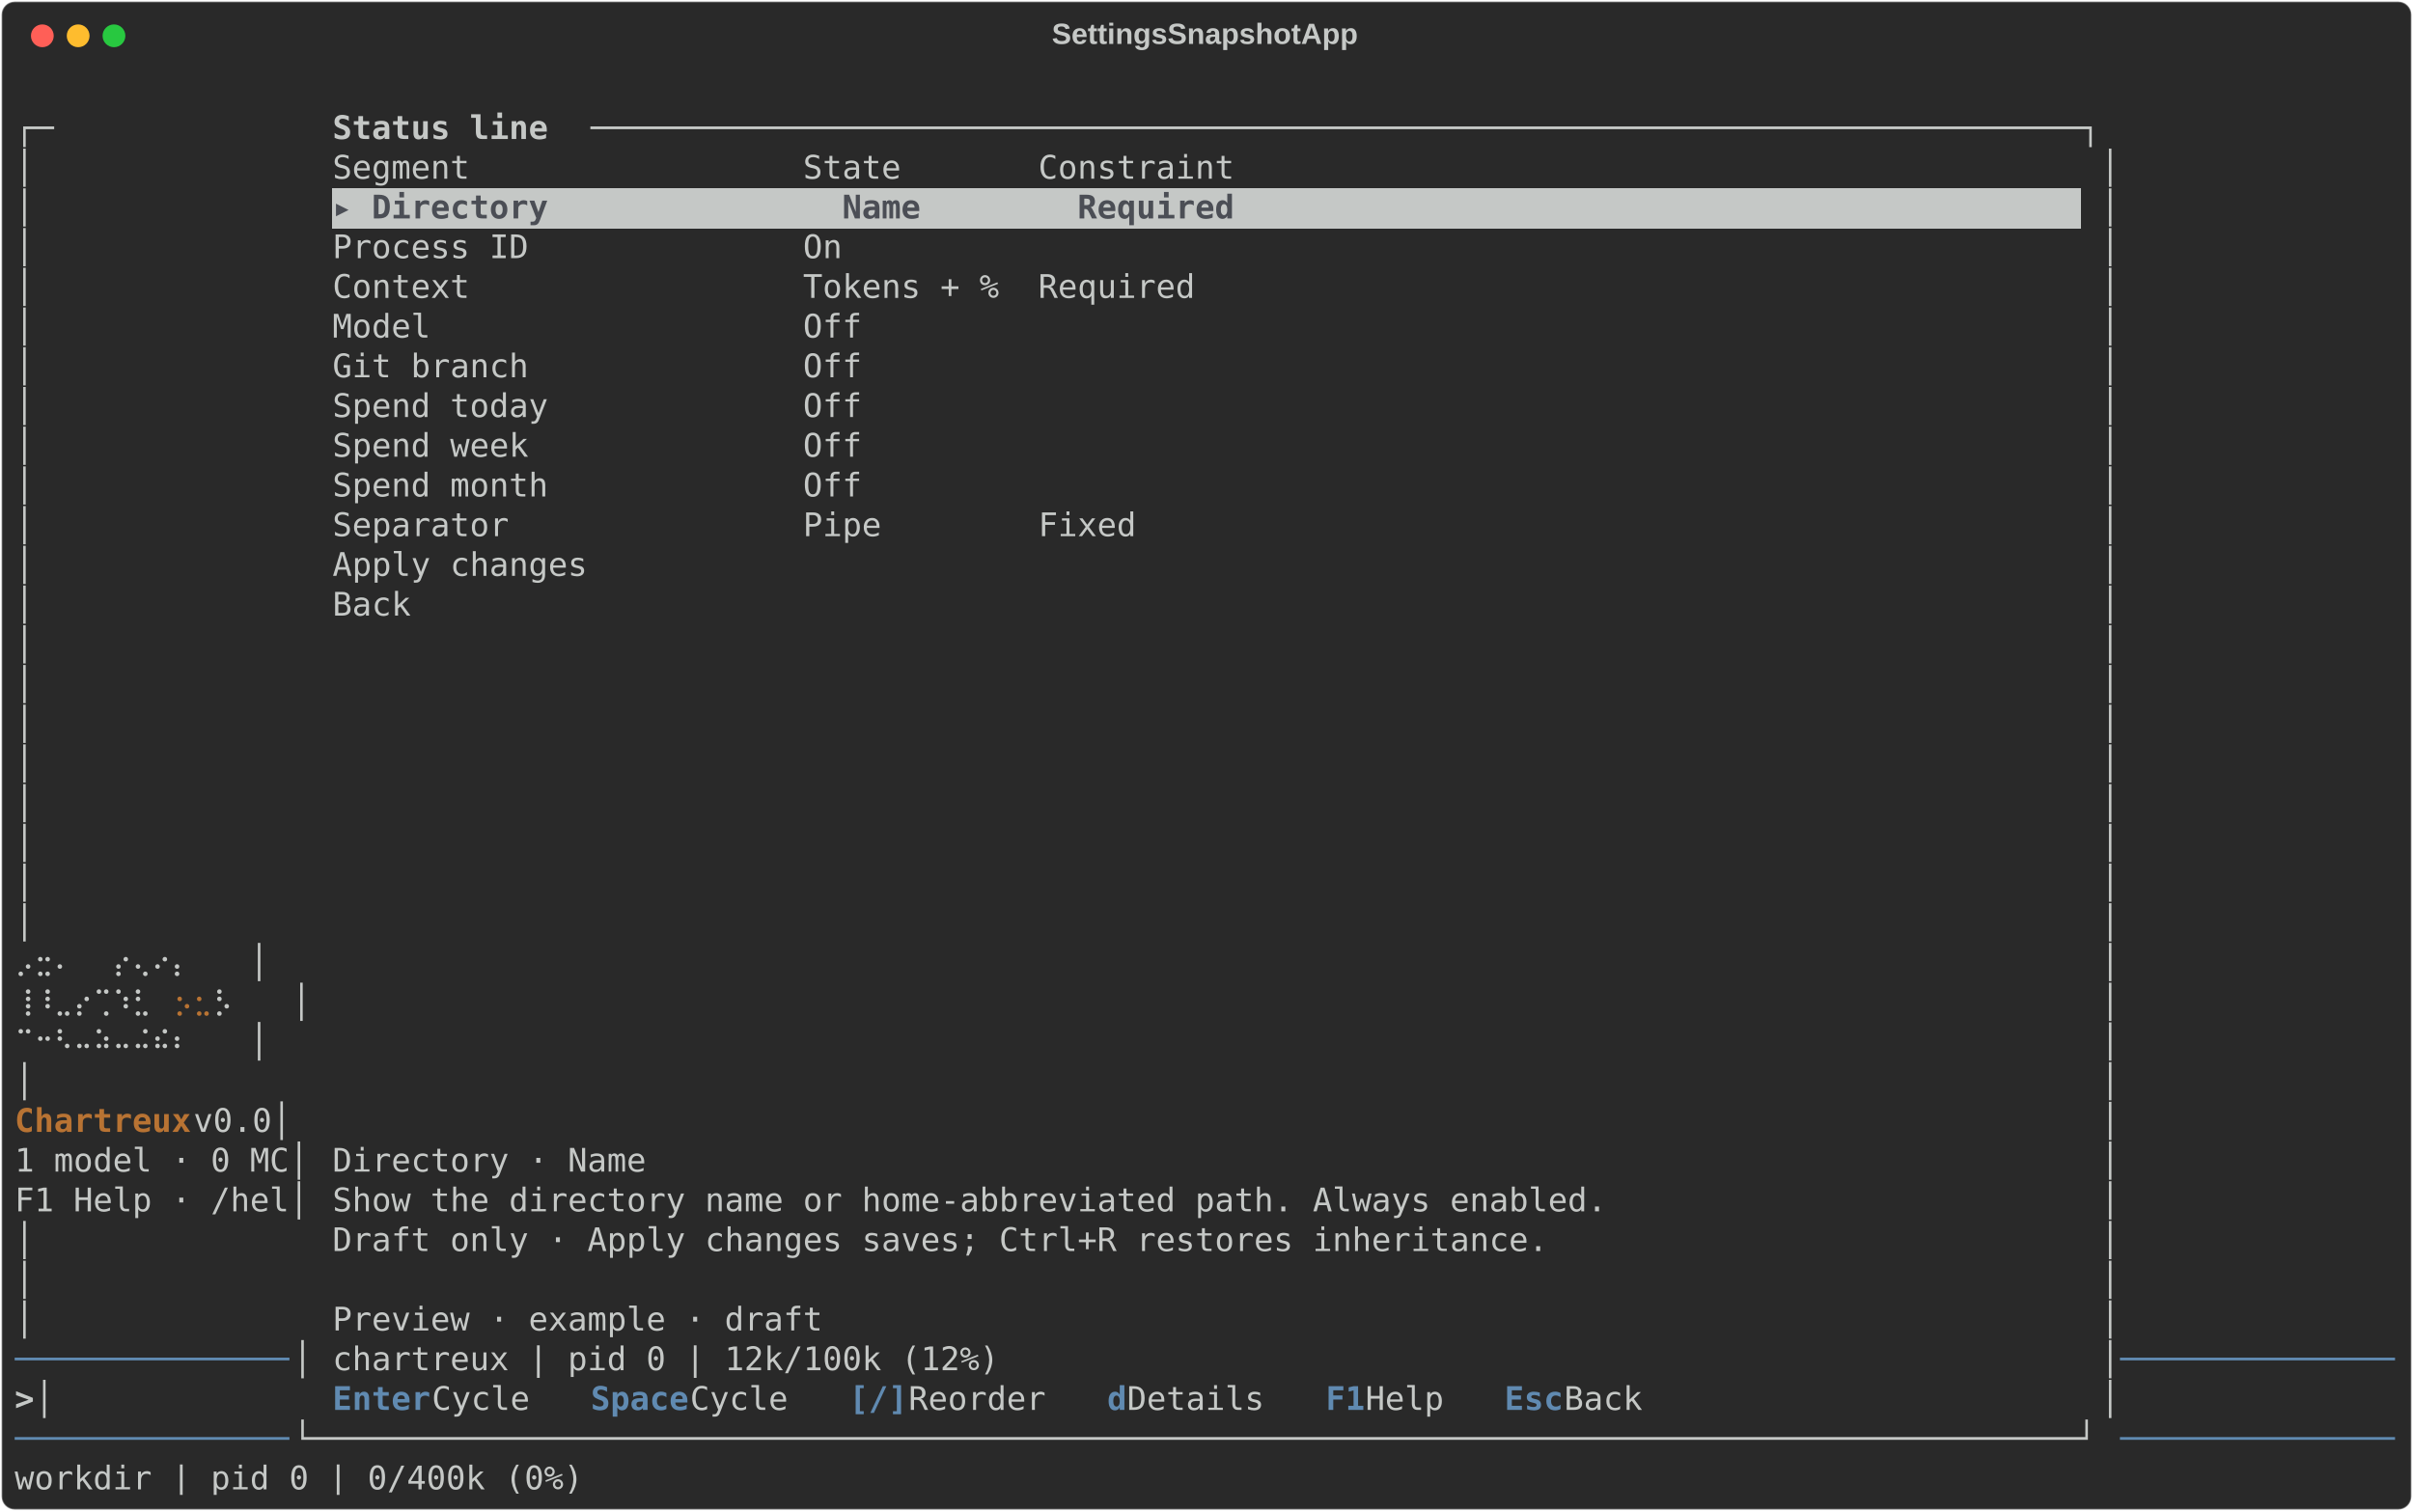
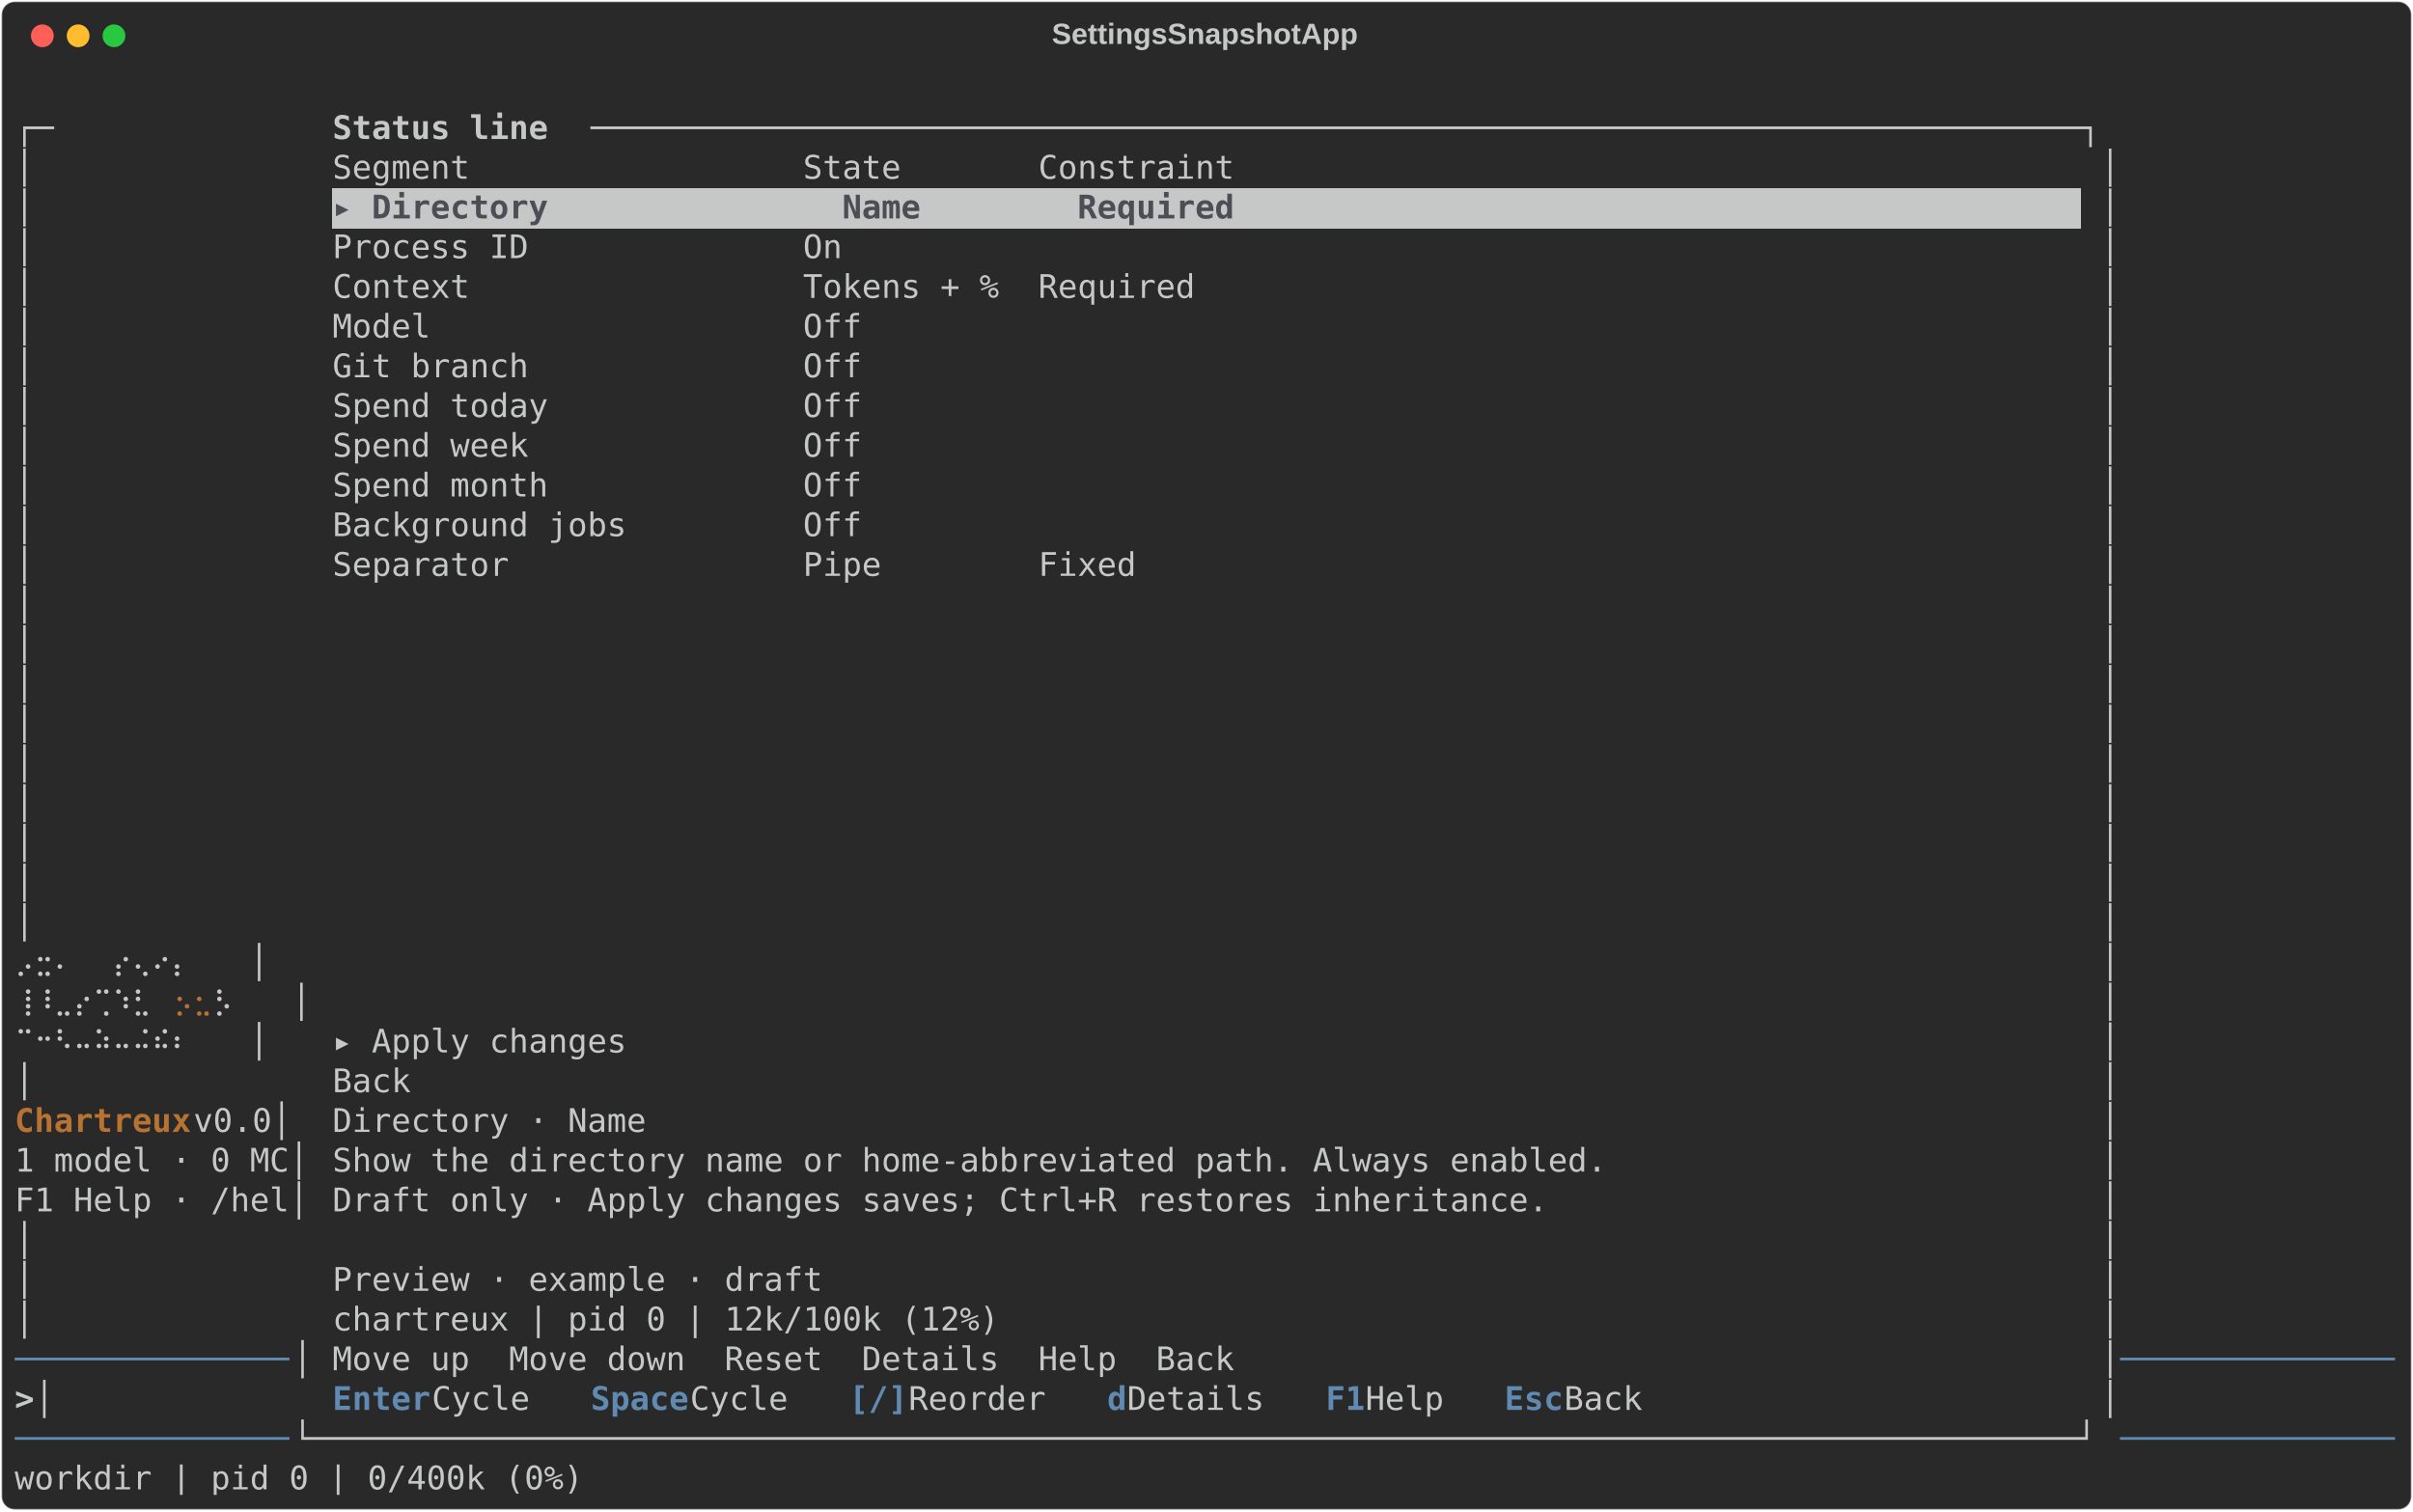
<svg xmlns="http://www.w3.org/2000/svg" class="rich-terminal" viewBox="0 0 1482 928.4">
  <style>

    @font-face {
        font-family: "Fira Code";
        src: local("FiraCode-Regular"),
                url("https://cdnjs.cloudflare.com/ajax/libs/firacode/6.2.0/woff2/FiraCode-Regular.woff2") format("woff2"),
                url("https://cdnjs.cloudflare.com/ajax/libs/firacode/6.2.0/woff/FiraCode-Regular.woff") format("woff");
        font-style: normal;
        font-weight: 400;
    }
    @font-face {
        font-family: "Fira Code";
        src: local("FiraCode-Bold"),
                url("https://cdnjs.cloudflare.com/ajax/libs/firacode/6.2.0/woff2/FiraCode-Bold.woff2") format("woff2"),
                url("https://cdnjs.cloudflare.com/ajax/libs/firacode/6.2.0/woff/FiraCode-Bold.woff") format("woff");
        font-style: bold;
        font-weight: 700;
    }

    .terminal-matrix {
        font-family: Fira Code, monospace;
        font-size: 20px;
        line-height: 24.4px;
        font-variant-east-asian: full-width;
    }

    .terminal-title {
        font-size: 18px;
        font-weight: bold;
        font-family: arial;
    }

    .terminal-r1 { fill: #c5c8c6 }
.terminal-r2 { fill: #c5c8c6;font-weight: bold }
.terminal-r3 { fill: #4b4e55;font-weight: bold }
.terminal-r4 { fill: #b87333 }
.terminal-r5 { fill: #b87333;font-weight: bold }
.terminal-r6 { fill: #608ab1 }
.terminal-r7 { fill: #608ab1;font-weight: bold }
    </style>
  <defs>
    <clipPath id="terminal-clip-terminal">
      <rect x="0" y="0" width="1463.0" height="877.4" />
    </clipPath>
    <clipPath id="terminal-line-0">
      <rect x="0" y="1.5" width="1464" height="24.65" />
    </clipPath>
    <clipPath id="terminal-line-1">
      <rect x="0" y="25.9" width="1464" height="24.65" />
    </clipPath>
    <clipPath id="terminal-line-2">
      <rect x="0" y="50.3" width="1464" height="24.65" />
    </clipPath>
    <clipPath id="terminal-line-3">
      <rect x="0" y="74.7" width="1464" height="24.65" />
    </clipPath>
    <clipPath id="terminal-line-4">
      <rect x="0" y="99.1" width="1464" height="24.65" />
    </clipPath>
    <clipPath id="terminal-line-5">
      <rect x="0" y="123.5" width="1464" height="24.65" />
    </clipPath>
    <clipPath id="terminal-line-6">
      <rect x="0" y="147.9" width="1464" height="24.65" />
    </clipPath>
    <clipPath id="terminal-line-7">
      <rect x="0" y="172.3" width="1464" height="24.65" />
    </clipPath>
    <clipPath id="terminal-line-8">
      <rect x="0" y="196.7" width="1464" height="24.65" />
    </clipPath>
    <clipPath id="terminal-line-9">
      <rect x="0" y="221.1" width="1464" height="24.65" />
    </clipPath>
    <clipPath id="terminal-line-10">
      <rect x="0" y="245.5" width="1464" height="24.65" />
    </clipPath>
    <clipPath id="terminal-line-11">
      <rect x="0" y="269.9" width="1464" height="24.65" />
    </clipPath>
    <clipPath id="terminal-line-12">
      <rect x="0" y="294.3" width="1464" height="24.65" />
    </clipPath>
    <clipPath id="terminal-line-13">
      <rect x="0" y="318.7" width="1464" height="24.65" />
    </clipPath>
    <clipPath id="terminal-line-14">
      <rect x="0" y="343.1" width="1464" height="24.65" />
    </clipPath>
    <clipPath id="terminal-line-15">
      <rect x="0" y="367.5" width="1464" height="24.65" />
    </clipPath>
    <clipPath id="terminal-line-16">
      <rect x="0" y="391.9" width="1464" height="24.65" />
    </clipPath>
    <clipPath id="terminal-line-17">
      <rect x="0" y="416.3" width="1464" height="24.65" />
    </clipPath>
    <clipPath id="terminal-line-18">
      <rect x="0" y="440.7" width="1464" height="24.65" />
    </clipPath>
    <clipPath id="terminal-line-19">
      <rect x="0" y="465.1" width="1464" height="24.65" />
    </clipPath>
    <clipPath id="terminal-line-20">
      <rect x="0" y="489.5" width="1464" height="24.65" />
    </clipPath>
    <clipPath id="terminal-line-21">
      <rect x="0" y="513.9" width="1464" height="24.65" />
    </clipPath>
    <clipPath id="terminal-line-22">
      <rect x="0" y="538.3" width="1464" height="24.65" />
    </clipPath>
    <clipPath id="terminal-line-23">
      <rect x="0" y="562.7" width="1464" height="24.65" />
    </clipPath>
    <clipPath id="terminal-line-24">
      <rect x="0" y="587.1" width="1464" height="24.65" />
    </clipPath>
    <clipPath id="terminal-line-25">
      <rect x="0" y="611.5" width="1464" height="24.65" />
    </clipPath>
    <clipPath id="terminal-line-26">
      <rect x="0" y="635.9" width="1464" height="24.65" />
    </clipPath>
    <clipPath id="terminal-line-27">
      <rect x="0" y="660.3" width="1464" height="24.65" />
    </clipPath>
    <clipPath id="terminal-line-28">
      <rect x="0" y="684.7" width="1464" height="24.65" />
    </clipPath>
    <clipPath id="terminal-line-29">
      <rect x="0" y="709.1" width="1464" height="24.65" />
    </clipPath>
    <clipPath id="terminal-line-30">
      <rect x="0" y="733.5" width="1464" height="24.65" />
    </clipPath>
    <clipPath id="terminal-line-31">
      <rect x="0" y="757.9" width="1464" height="24.65" />
    </clipPath>
    <clipPath id="terminal-line-32">
      <rect x="0" y="782.3" width="1464" height="24.65" />
    </clipPath>
    <clipPath id="terminal-line-33">
      <rect x="0" y="806.7" width="1464" height="24.65" />
    </clipPath>
    <clipPath id="terminal-line-34">
      <rect x="0" y="831.1" width="1464" height="24.65" />
    </clipPath>
  </defs>
  <rect fill="#292929" stroke="rgba(255,255,255,0.35)" stroke-width="1" x="1" y="1" width="1480" height="926.4" rx="8" />
  <text class="terminal-title" fill="#c5c8c6" text-anchor="middle" x="740" y="27">SettingsSnapshotApp</text>
  <g transform="translate(26,22)">
    <circle cx="0" cy="0" r="7" fill="#ff5f57" />
    <circle cx="22" cy="0" r="7" fill="#febc2e" />
    <circle cx="44" cy="0" r="7" fill="#28c840" />
  </g>
  <g transform="translate(9, 41)" clip-path="url(#terminal-clip-terminal)">
    <rect fill="#c5c8c6" x="195.2" y="74.7" width="561.2" height="24.65" shape-rendering="crispEdges" />
    <rect fill="#c5c8c6" x="756.4" y="74.7" width="512.4" height="24.65" shape-rendering="crispEdges" />
    <g class="terminal-matrix">
      <text class="terminal-r1" x="1464" y="20" textLength="12.2" clip-path="url(#terminal-line-0)">
</text>
      <text class="terminal-r1" x="0" y="44.4" textLength="195.2" clip-path="url(#terminal-line-1)">              ┌─</text>
      <text class="terminal-r2" x="195.2" y="44.4" textLength="158.6" clip-path="url(#terminal-line-1)"> Status line </text>
      <text class="terminal-r1" x="353.8" y="44.4" textLength="1110.2" clip-path="url(#terminal-line-1)">────────────────────────────────────────────────────────────────────────────┐              </text>
      <text class="terminal-r1" x="1464" y="44.4" textLength="12.2" clip-path="url(#terminal-line-1)">
</text>
      <text class="terminal-r1" x="0" y="68.8" textLength="183" clip-path="url(#terminal-line-2)">              │</text>
      <text class="terminal-r1" x="195.2" y="68.8" textLength="585.6" clip-path="url(#terminal-line-2)">  Segment                 State       Constraint</text>
      <text class="terminal-r1" x="1281" y="68.8" textLength="183" clip-path="url(#terminal-line-2)">│              </text>
      <text class="terminal-r1" x="1464" y="68.8" textLength="12.2" clip-path="url(#terminal-line-2)">
</text>
      <text class="terminal-r1" x="0" y="93.2" textLength="183" clip-path="url(#terminal-line-3)">              │</text>
      <text class="terminal-r3" x="195.2" y="93.2" textLength="561.2" clip-path="url(#terminal-line-3)">▸ Directory               Name        Required</text>
      <text class="terminal-r1" x="1281" y="93.2" textLength="183" clip-path="url(#terminal-line-3)">│              </text>
      <text class="terminal-r1" x="1464" y="93.2" textLength="12.2" clip-path="url(#terminal-line-3)">
</text>
      <text class="terminal-r1" x="0" y="117.6" textLength="183" clip-path="url(#terminal-line-4)">              │</text>
      <text class="terminal-r1" x="195.2" y="117.6" textLength="463.6" clip-path="url(#terminal-line-4)">  Process ID              On          </text>
      <text class="terminal-r1" x="1281" y="117.6" textLength="183" clip-path="url(#terminal-line-4)">│              </text>
      <text class="terminal-r1" x="1464" y="117.6" textLength="12.2" clip-path="url(#terminal-line-4)">
</text>
      <text class="terminal-r1" x="0" y="142" textLength="183" clip-path="url(#terminal-line-5)">              │</text>
      <text class="terminal-r1" x="195.2" y="142" textLength="561.2" clip-path="url(#terminal-line-5)">  Context                 Tokens + %  Required</text>
      <text class="terminal-r1" x="1281" y="142" textLength="183" clip-path="url(#terminal-line-5)">│              </text>
      <text class="terminal-r1" x="1464" y="142" textLength="12.2" clip-path="url(#terminal-line-5)">
</text>
      <text class="terminal-r1" x="0" y="166.4" textLength="183" clip-path="url(#terminal-line-6)">              │</text>
      <text class="terminal-r1" x="195.2" y="166.4" textLength="463.6" clip-path="url(#terminal-line-6)">  Model                   Off         </text>
      <text class="terminal-r1" x="1281" y="166.4" textLength="183" clip-path="url(#terminal-line-6)">│              </text>
      <text class="terminal-r1" x="1464" y="166.4" textLength="12.2" clip-path="url(#terminal-line-6)">
</text>
      <text class="terminal-r1" x="0" y="190.8" textLength="183" clip-path="url(#terminal-line-7)">              │</text>
      <text class="terminal-r1" x="195.2" y="190.8" textLength="463.6" clip-path="url(#terminal-line-7)">  Git branch              Off         </text>
      <text class="terminal-r1" x="1281" y="190.8" textLength="183" clip-path="url(#terminal-line-7)">│              </text>
      <text class="terminal-r1" x="1464" y="190.8" textLength="12.2" clip-path="url(#terminal-line-7)">
</text>
      <text class="terminal-r1" x="0" y="215.2" textLength="183" clip-path="url(#terminal-line-8)">              │</text>
      <text class="terminal-r1" x="195.2" y="215.2" textLength="463.6" clip-path="url(#terminal-line-8)">  Spend today             Off         </text>
      <text class="terminal-r1" x="1281" y="215.2" textLength="183" clip-path="url(#terminal-line-8)">│              </text>
      <text class="terminal-r1" x="1464" y="215.2" textLength="12.2" clip-path="url(#terminal-line-8)">
</text>
      <text class="terminal-r1" x="0" y="239.6" textLength="183" clip-path="url(#terminal-line-9)">              │</text>
      <text class="terminal-r1" x="195.2" y="239.6" textLength="463.6" clip-path="url(#terminal-line-9)">  Spend week              Off         </text>
      <text class="terminal-r1" x="1281" y="239.6" textLength="183" clip-path="url(#terminal-line-9)">│              </text>
      <text class="terminal-r1" x="1464" y="239.6" textLength="12.2" clip-path="url(#terminal-line-9)">
</text>
      <text class="terminal-r1" x="0" y="264" textLength="183" clip-path="url(#terminal-line-10)">              │</text>
      <text class="terminal-r1" x="195.2" y="264" textLength="463.6" clip-path="url(#terminal-line-10)">  Spend month             Off         </text>
      <text class="terminal-r1" x="1281" y="264" textLength="183" clip-path="url(#terminal-line-10)">│              </text>
      <text class="terminal-r1" x="1464" y="264" textLength="12.2" clip-path="url(#terminal-line-10)">
</text>
      <text class="terminal-r1" x="0" y="288.4" textLength="183" clip-path="url(#terminal-line-11)">              │</text>
-       <text class="terminal-r1" x="195.2" y="288.4" textLength="524.6" clip-path="url(#terminal-line-11)">  Separator               Pipe        Fixed</text>
+       <text class="terminal-r1" x="195.2" y="288.4" textLength="463.6" clip-path="url(#terminal-line-11)">  Background jobs         Off         </text>
      <text class="terminal-r1" x="1281" y="288.4" textLength="183" clip-path="url(#terminal-line-11)">│              </text>
      <text class="terminal-r1" x="1464" y="288.4" textLength="12.2" clip-path="url(#terminal-line-11)">
</text>
      <text class="terminal-r1" x="0" y="312.8" textLength="183" clip-path="url(#terminal-line-12)">              │</text>
-       <text class="terminal-r1" x="195.2" y="312.8" textLength="463.6" clip-path="url(#terminal-line-12)">  Apply changes                       </text>
+       <text class="terminal-r1" x="195.2" y="312.8" textLength="524.6" clip-path="url(#terminal-line-12)">  Separator               Pipe        Fixed</text>
      <text class="terminal-r1" x="1281" y="312.8" textLength="183" clip-path="url(#terminal-line-12)">│              </text>
      <text class="terminal-r1" x="1464" y="312.8" textLength="12.2" clip-path="url(#terminal-line-12)">
</text>
      <text class="terminal-r1" x="0" y="337.2" textLength="183" clip-path="url(#terminal-line-13)">              │</text>
-       <text class="terminal-r1" x="195.2" y="337.2" textLength="463.6" clip-path="url(#terminal-line-13)">  Back                                </text>
      <text class="terminal-r1" x="1281" y="337.2" textLength="183" clip-path="url(#terminal-line-13)">│              </text>
      <text class="terminal-r1" x="1464" y="337.2" textLength="12.2" clip-path="url(#terminal-line-13)">
</text>
      <text class="terminal-r1" x="0" y="361.6" textLength="183" clip-path="url(#terminal-line-14)">              │</text>
      <text class="terminal-r1" x="1281" y="361.6" textLength="183" clip-path="url(#terminal-line-14)">│              </text>
      <text class="terminal-r1" x="1464" y="361.6" textLength="12.2" clip-path="url(#terminal-line-14)">
</text>
      <text class="terminal-r1" x="0" y="386" textLength="183" clip-path="url(#terminal-line-15)">              │</text>
      <text class="terminal-r1" x="1281" y="386" textLength="183" clip-path="url(#terminal-line-15)">│              </text>
      <text class="terminal-r1" x="1464" y="386" textLength="12.2" clip-path="url(#terminal-line-15)">
</text>
      <text class="terminal-r1" x="0" y="410.4" textLength="183" clip-path="url(#terminal-line-16)">              │</text>
      <text class="terminal-r1" x="1281" y="410.4" textLength="183" clip-path="url(#terminal-line-16)">│              </text>
      <text class="terminal-r1" x="1464" y="410.4" textLength="12.2" clip-path="url(#terminal-line-16)">
</text>
      <text class="terminal-r1" x="0" y="434.8" textLength="183" clip-path="url(#terminal-line-17)">              │</text>
      <text class="terminal-r1" x="1281" y="434.8" textLength="183" clip-path="url(#terminal-line-17)">│              </text>
      <text class="terminal-r1" x="1464" y="434.8" textLength="12.2" clip-path="url(#terminal-line-17)">
</text>
      <text class="terminal-r1" x="0" y="459.2" textLength="183" clip-path="url(#terminal-line-18)">              │</text>
      <text class="terminal-r1" x="1281" y="459.2" textLength="183" clip-path="url(#terminal-line-18)">│              </text>
      <text class="terminal-r1" x="1464" y="459.2" textLength="12.2" clip-path="url(#terminal-line-18)">
</text>
      <text class="terminal-r1" x="0" y="483.6" textLength="183" clip-path="url(#terminal-line-19)">              │</text>
      <text class="terminal-r1" x="1281" y="483.6" textLength="183" clip-path="url(#terminal-line-19)">│              </text>
      <text class="terminal-r1" x="1464" y="483.6" textLength="12.2" clip-path="url(#terminal-line-19)">
</text>
      <text class="terminal-r1" x="0" y="508" textLength="183" clip-path="url(#terminal-line-20)">              │</text>
      <text class="terminal-r1" x="1281" y="508" textLength="183" clip-path="url(#terminal-line-20)">│              </text>
      <text class="terminal-r1" x="1464" y="508" textLength="12.2" clip-path="url(#terminal-line-20)">
</text>
      <text class="terminal-r1" x="0" y="532.4" textLength="183" clip-path="url(#terminal-line-21)">              │</text>
      <text class="terminal-r1" x="1281" y="532.4" textLength="183" clip-path="url(#terminal-line-21)">│              </text>
      <text class="terminal-r1" x="1464" y="532.4" textLength="12.2" clip-path="url(#terminal-line-21)">
</text>
      <text class="terminal-r1" x="0" y="556.8" textLength="183" clip-path="url(#terminal-line-22)">  ⡠⣒⠄  ⡔⢄⠔⡄   │</text>
      <text class="terminal-r1" x="1281" y="556.8" textLength="183" clip-path="url(#terminal-line-22)">│              </text>
      <text class="terminal-r1" x="1464" y="556.8" textLength="12.2" clip-path="url(#terminal-line-22)">
</text>
      <text class="terminal-r1" x="0" y="581.2" textLength="97.6" clip-path="url(#terminal-line-23)"> ⢸⠸⣀⡔⢉⠱⣃</text>
      <text class="terminal-r4" x="97.6" y="581.2" textLength="24.4" clip-path="url(#terminal-line-23)">⡢⣂</text>
      <text class="terminal-r1" x="122" y="581.2" textLength="61" clip-path="url(#terminal-line-23)">⡣   │</text>
      <text class="terminal-r1" x="1281" y="581.2" textLength="183" clip-path="url(#terminal-line-23)">│              </text>
      <text class="terminal-r1" x="1464" y="581.2" textLength="12.2" clip-path="url(#terminal-line-23)">
</text>
      <text class="terminal-r1" x="0" y="605.6" textLength="183" clip-path="url(#terminal-line-24)">  ⠉⠒⠣⠤⠵⠤⠬⠮⠆   │</text>
+       <text class="terminal-r1" x="195.2" y="605.6" textLength="463.6" clip-path="url(#terminal-line-24)">▸ Apply changes                       </text>
      <text class="terminal-r1" x="1281" y="605.6" textLength="183" clip-path="url(#terminal-line-24)">│              </text>
      <text class="terminal-r1" x="1464" y="605.6" textLength="12.2" clip-path="url(#terminal-line-24)">
</text>
      <text class="terminal-r1" x="0" y="630" textLength="183" clip-path="url(#terminal-line-25)">              │</text>
+       <text class="terminal-r1" x="195.2" y="630" textLength="463.6" clip-path="url(#terminal-line-25)">  Back                                </text>
      <text class="terminal-r1" x="1281" y="630" textLength="183" clip-path="url(#terminal-line-25)">│              </text>
      <text class="terminal-r1" x="1464" y="630" textLength="12.2" clip-path="url(#terminal-line-25)">
</text>
      <text class="terminal-r5" x="0" y="654.4" textLength="109.8" clip-path="url(#terminal-line-26)">Chartreux</text>
      <text class="terminal-r1" x="109.8" y="654.4" textLength="73.2" clip-path="url(#terminal-line-26)"> v0.0│</text>
+       <text class="terminal-r1" x="195.2" y="654.4" textLength="195.2" clip-path="url(#terminal-line-26)">Directory · Name</text>
      <text class="terminal-r1" x="1281" y="654.4" textLength="183" clip-path="url(#terminal-line-26)">│              </text>
      <text class="terminal-r1" x="1464" y="654.4" textLength="12.2" clip-path="url(#terminal-line-26)">
</text>
      <text class="terminal-r1" x="0" y="678.8" textLength="183" clip-path="url(#terminal-line-27)">1 model · 0 MC│</text>
-       <text class="terminal-r1" x="195.2" y="678.8" textLength="195.2" clip-path="url(#terminal-line-27)">Directory · Name</text>
+       <text class="terminal-r1" x="195.2" y="678.8" textLength="793" clip-path="url(#terminal-line-27)">Show the directory name or home-abbreviated path. Always enabled.</text>
      <text class="terminal-r1" x="1281" y="678.8" textLength="183" clip-path="url(#terminal-line-27)">│              </text>
      <text class="terminal-r1" x="1464" y="678.8" textLength="12.2" clip-path="url(#terminal-line-27)">
</text>
      <text class="terminal-r1" x="0" y="703.2" textLength="183" clip-path="url(#terminal-line-28)">F1 Help · /hel│</text>
-       <text class="terminal-r1" x="195.2" y="703.2" textLength="793" clip-path="url(#terminal-line-28)">Show the directory name or home-abbreviated path. Always enabled.</text>
+       <text class="terminal-r1" x="195.2" y="703.2" textLength="756.4" clip-path="url(#terminal-line-28)">Draft only · Apply changes saves; Ctrl+R restores inheritance.</text>
      <text class="terminal-r1" x="1281" y="703.2" textLength="183" clip-path="url(#terminal-line-28)">│              </text>
      <text class="terminal-r1" x="1464" y="703.2" textLength="12.2" clip-path="url(#terminal-line-28)">
</text>
      <text class="terminal-r1" x="0" y="727.6" textLength="183" clip-path="url(#terminal-line-29)">              │</text>
-       <text class="terminal-r1" x="195.2" y="727.6" textLength="756.4" clip-path="url(#terminal-line-29)">Draft only · Apply changes saves; Ctrl+R restores inheritance.</text>
      <text class="terminal-r1" x="1281" y="727.6" textLength="183" clip-path="url(#terminal-line-29)">│              </text>
      <text class="terminal-r1" x="1464" y="727.6" textLength="12.2" clip-path="url(#terminal-line-29)">
</text>
      <text class="terminal-r1" x="0" y="752" textLength="183" clip-path="url(#terminal-line-30)">              │</text>
+       <text class="terminal-r1" x="195.2" y="752" textLength="305" clip-path="url(#terminal-line-30)">Preview · example · draft</text>
      <text class="terminal-r1" x="1281" y="752" textLength="183" clip-path="url(#terminal-line-30)">│              </text>
      <text class="terminal-r1" x="1464" y="752" textLength="12.2" clip-path="url(#terminal-line-30)">
</text>
      <text class="terminal-r1" x="0" y="776.4" textLength="183" clip-path="url(#terminal-line-31)">              │</text>
-       <text class="terminal-r1" x="195.2" y="776.4" textLength="305" clip-path="url(#terminal-line-31)">Preview · example · draft</text>
+       <text class="terminal-r1" x="195.2" y="776.4" textLength="414.8" clip-path="url(#terminal-line-31)">chartreux | pid 0 | 12k/100k (12%)</text>
      <text class="terminal-r1" x="1281" y="776.4" textLength="183" clip-path="url(#terminal-line-31)">│              </text>
      <text class="terminal-r1" x="1464" y="776.4" textLength="12.2" clip-path="url(#terminal-line-31)">
</text>
      <text class="terminal-r6" x="0" y="800.8" textLength="170.8" clip-path="url(#terminal-line-32)">──────────────</text>
      <text class="terminal-r1" x="170.8" y="800.8" textLength="12.2" clip-path="url(#terminal-line-32)">│</text>
-       <text class="terminal-r1" x="195.2" y="800.8" textLength="414.8" clip-path="url(#terminal-line-32)">chartreux | pid 0 | 12k/100k (12%)</text>
+       <text class="terminal-r1" x="195.2" y="800.8" textLength="561.2" clip-path="url(#terminal-line-32)">Move up  Move down  Reset  Details  Help  Back</text>
      <text class="terminal-r1" x="1281" y="800.8" textLength="12.2" clip-path="url(#terminal-line-32)">│</text>
      <text class="terminal-r6" x="1293.2" y="800.8" textLength="170.8" clip-path="url(#terminal-line-32)">──────────────</text>
      <text class="terminal-r1" x="1464" y="800.8" textLength="12.2" clip-path="url(#terminal-line-32)">
</text>
      <text class="terminal-r2" x="0" y="825.2" textLength="12.2" clip-path="url(#terminal-line-33)">&gt;</text>
      <text class="terminal-r1" x="12.2" y="825.2" textLength="170.8" clip-path="url(#terminal-line-33)">             │</text>
      <text class="terminal-r7" x="195.2" y="825.2" textLength="61" clip-path="url(#terminal-line-33)">Enter</text>
      <text class="terminal-r1" x="256.2" y="825.2" textLength="97.6" clip-path="url(#terminal-line-33)"> Cycle  </text>
      <text class="terminal-r7" x="353.8" y="825.2" textLength="61" clip-path="url(#terminal-line-33)">Space</text>
      <text class="terminal-r1" x="414.8" y="825.2" textLength="97.6" clip-path="url(#terminal-line-33)"> Cycle  </text>
      <text class="terminal-r7" x="512.4" y="825.2" textLength="36.6" clip-path="url(#terminal-line-33)">[/]</text>
      <text class="terminal-r1" x="549" y="825.2" textLength="122" clip-path="url(#terminal-line-33)"> Reorder  </text>
      <text class="terminal-r7" x="671" y="825.2" textLength="12.2" clip-path="url(#terminal-line-33)">d</text>
      <text class="terminal-r1" x="683.2" y="825.2" textLength="122" clip-path="url(#terminal-line-33)"> Details  </text>
      <text class="terminal-r7" x="805.2" y="825.2" textLength="24.4" clip-path="url(#terminal-line-33)">F1</text>
      <text class="terminal-r1" x="829.6" y="825.2" textLength="85.4" clip-path="url(#terminal-line-33)"> Help  </text>
      <text class="terminal-r7" x="915" y="825.2" textLength="36.6" clip-path="url(#terminal-line-33)">Esc</text>
      <text class="terminal-r1" x="951.6" y="825.2" textLength="61" clip-path="url(#terminal-line-33)"> Back</text>
      <text class="terminal-r1" x="1281" y="825.2" textLength="183" clip-path="url(#terminal-line-33)">│              </text>
      <text class="terminal-r1" x="1464" y="825.2" textLength="12.2" clip-path="url(#terminal-line-33)">
</text>
      <text class="terminal-r6" x="0" y="849.6" textLength="170.8" clip-path="url(#terminal-line-34)">──────────────</text>
      <text class="terminal-r1" x="170.8" y="849.6" textLength="1122.4" clip-path="url(#terminal-line-34)">└──────────────────────────────────────────────────────────────────────────────────────────┘</text>
      <text class="terminal-r6" x="1293.2" y="849.6" textLength="170.8" clip-path="url(#terminal-line-34)">──────────────</text>
      <text class="terminal-r1" x="1464" y="849.6" textLength="12.2" clip-path="url(#terminal-line-34)">
</text>
      <text class="terminal-r1" x="0" y="874" textLength="1464" clip-path="url(#terminal-line-35)">workdir | pid 0 | 0/400k (0%)                                                                                           </text>
    </g>
  </g>
</svg>
